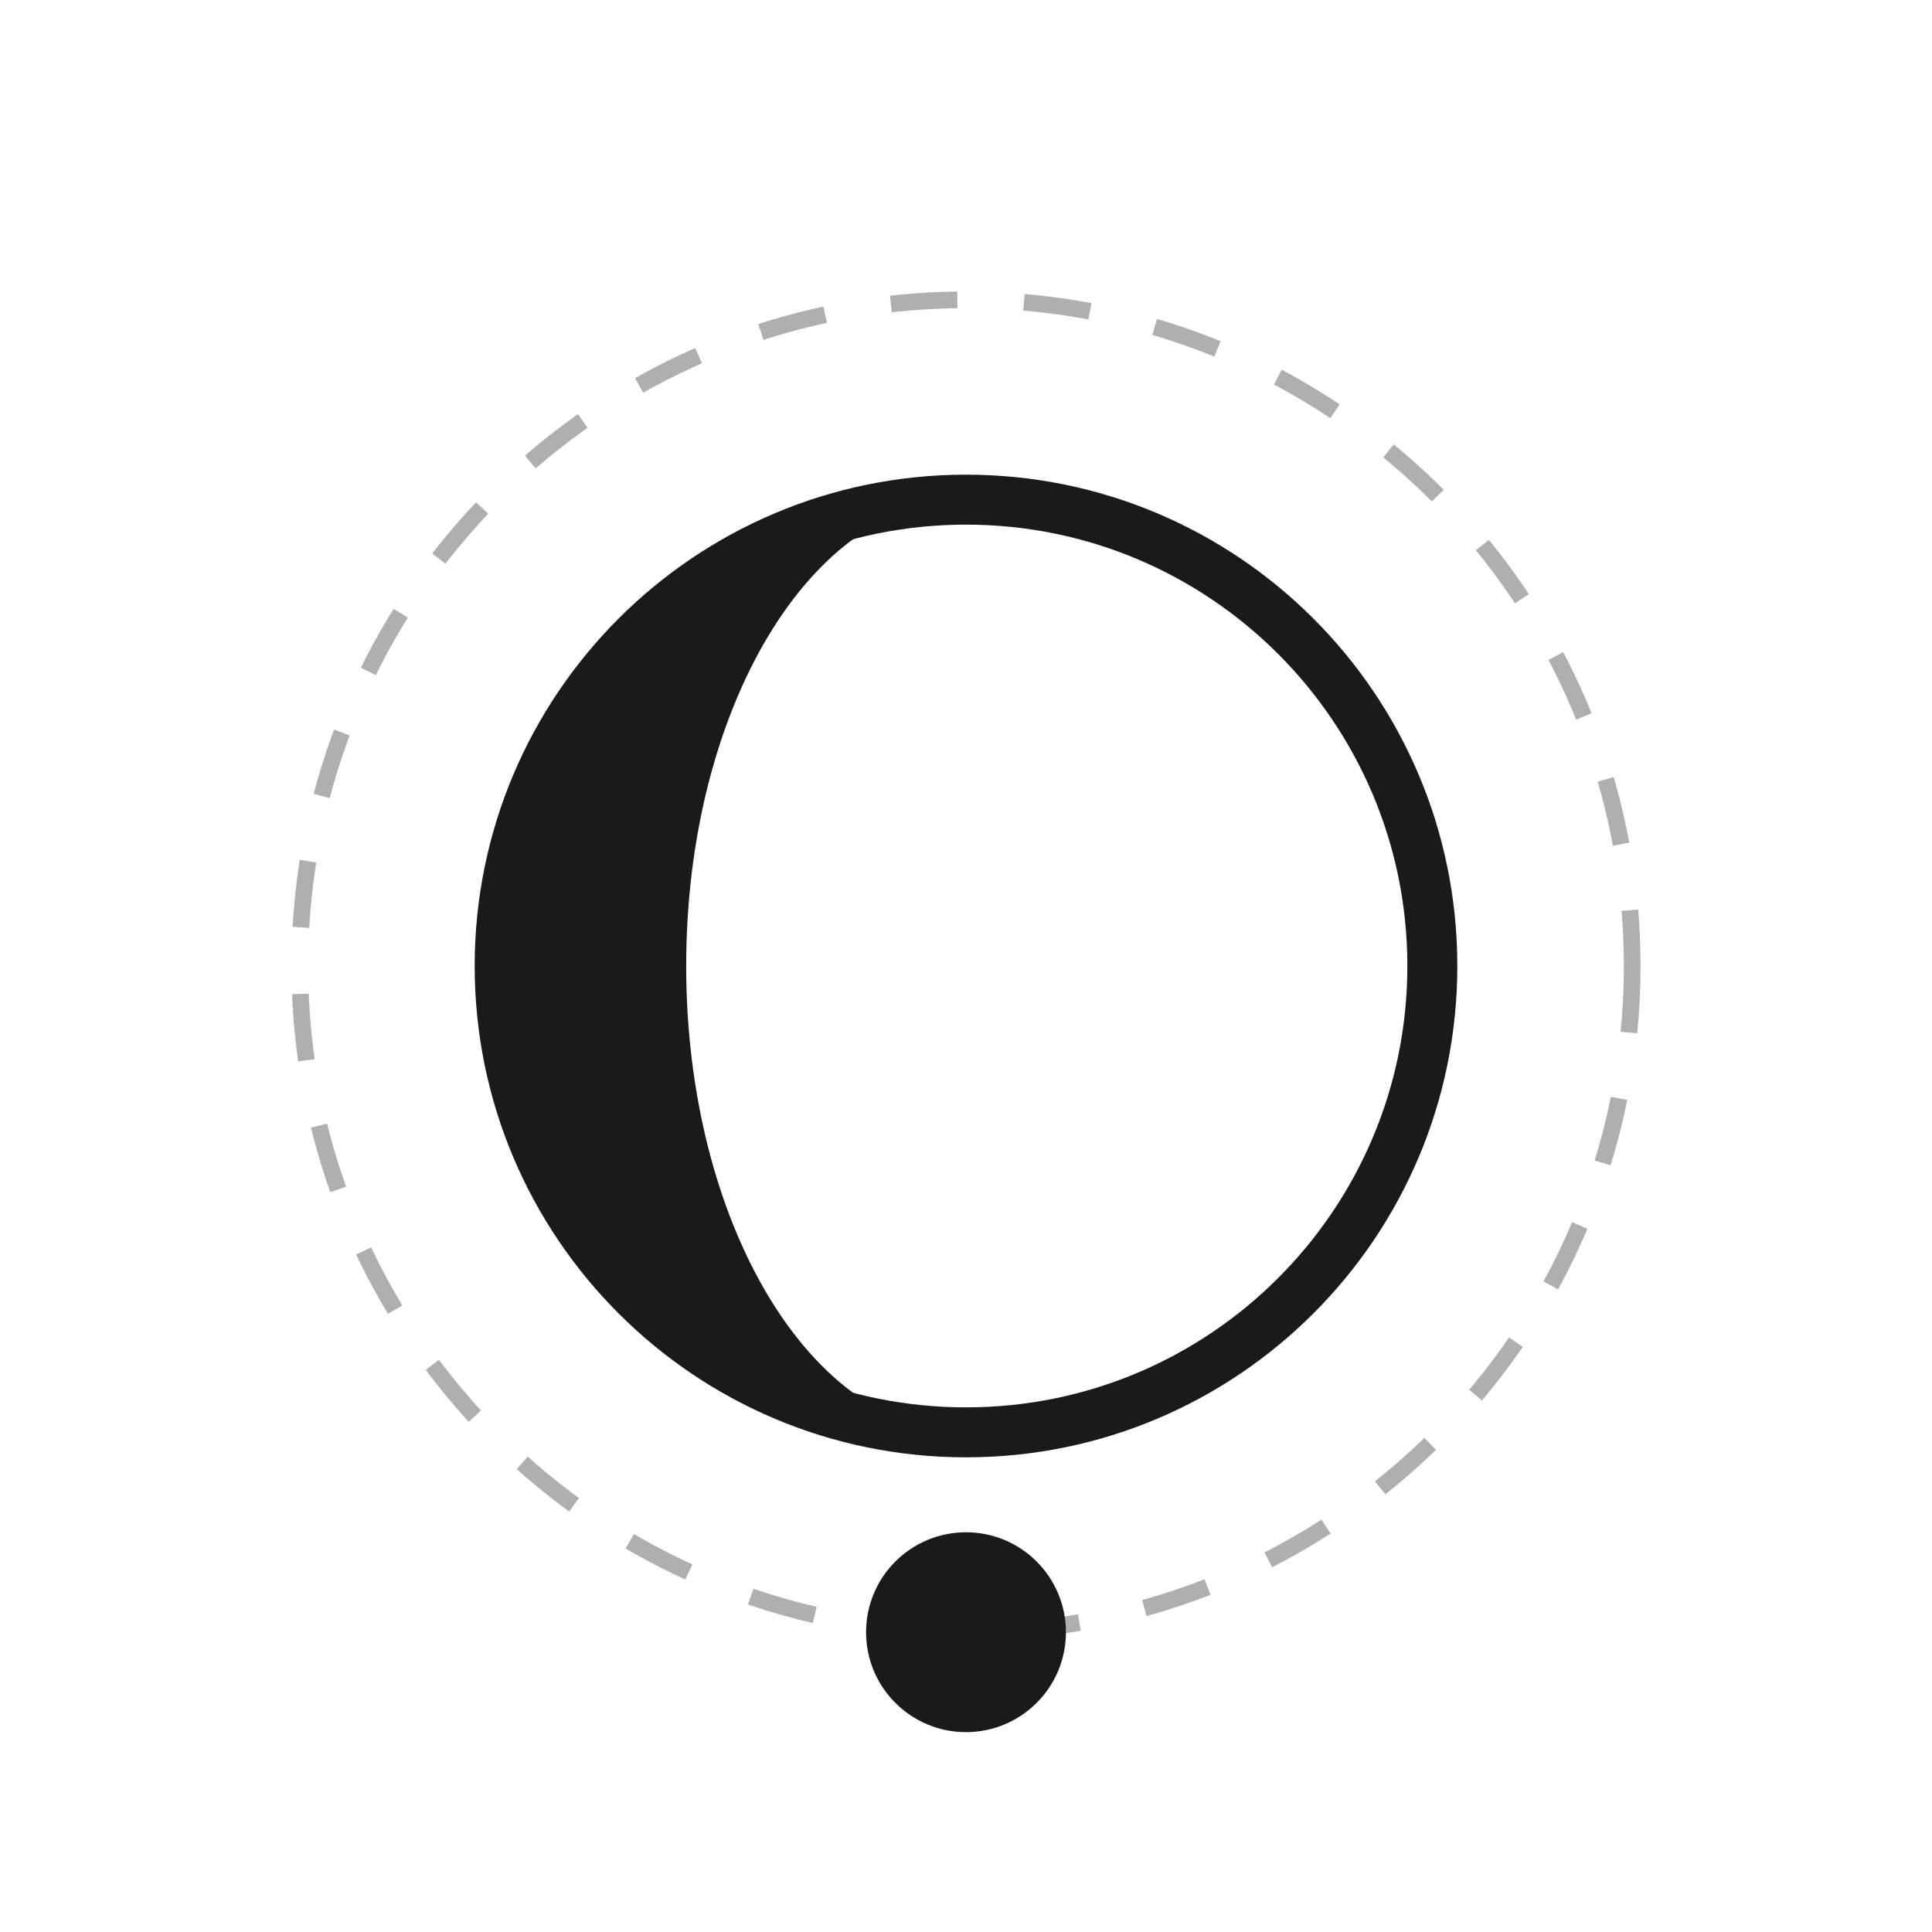
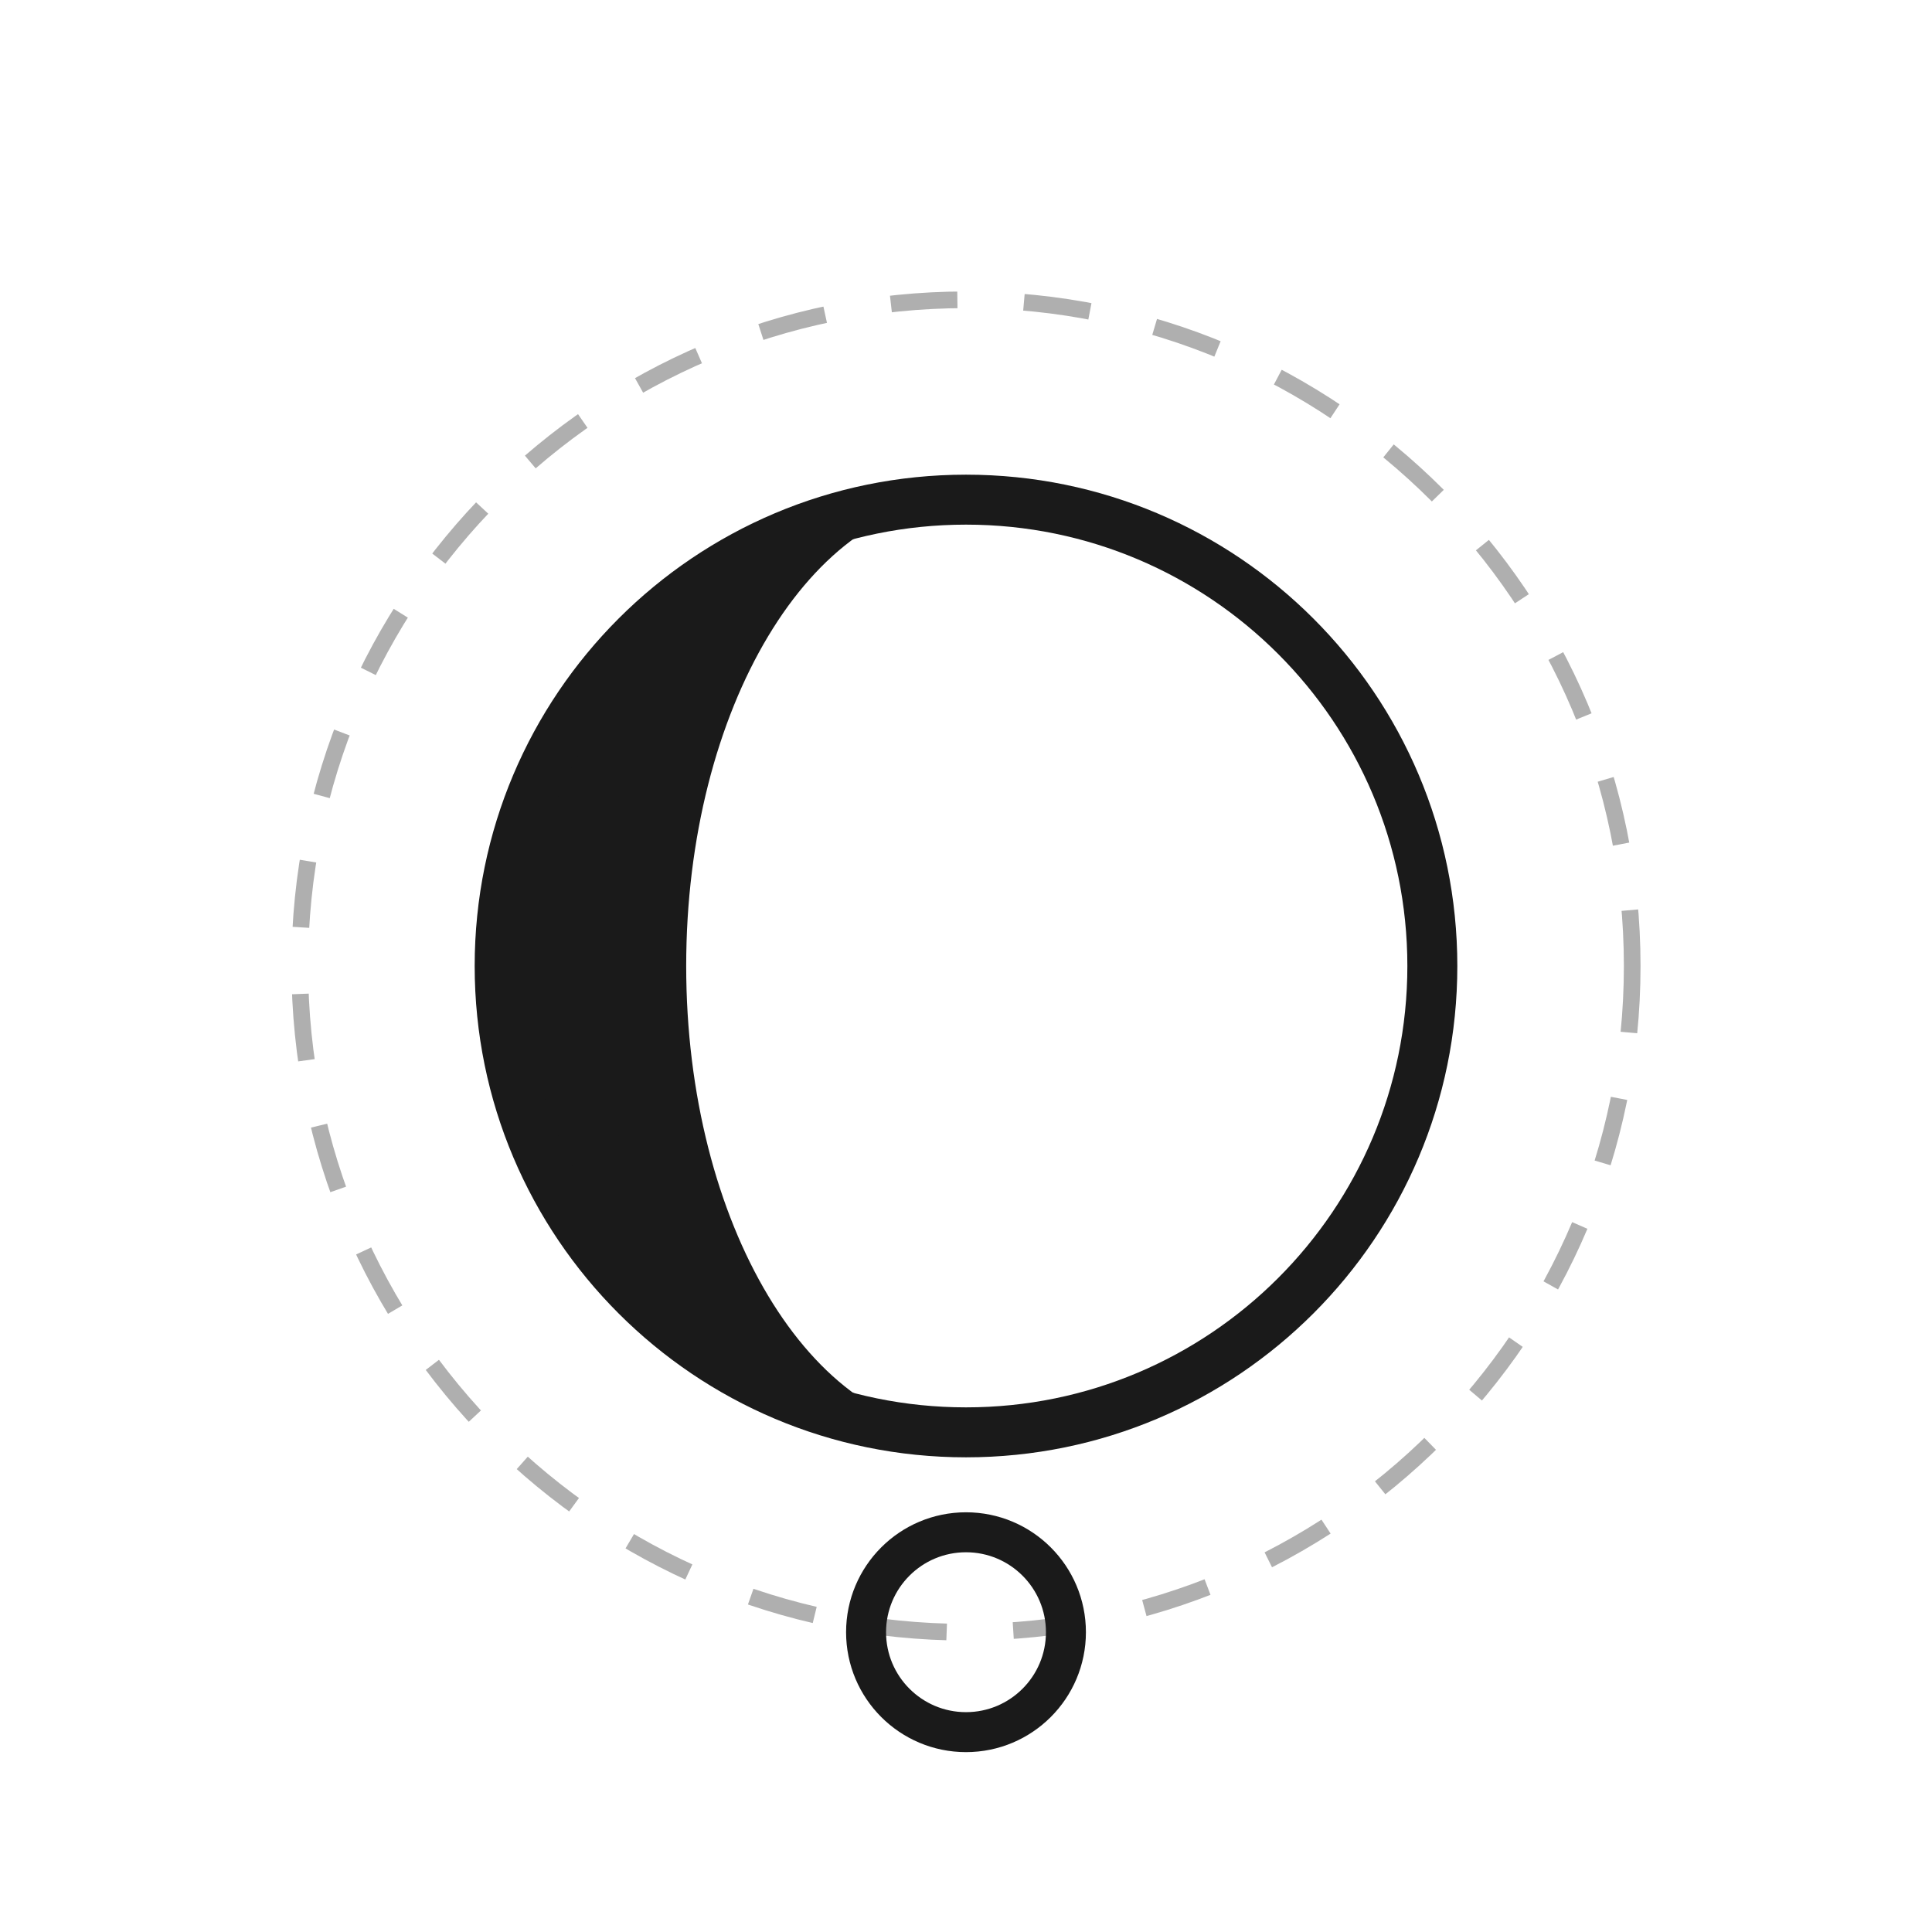
<svg xmlns="http://www.w3.org/2000/svg" width="160" height="160" viewBox="-29 -29 58 58" role="img" aria-label="Cadd6">
-   <circle r="20" fill="none" stroke="#1a1a1a" stroke-width="0.5" stroke-dasharray="2 2" opacity="0.35" />
+   <circle class="orbit-ring" r="20" fill="none" stroke="#1a1a1a" stroke-width="0.5" stroke-dasharray="2 2" opacity="0.35" />
  <path d="M0,-14 A14,14 0 0,0 0,14 A8.4,14 0 0,1 0,-14Z" fill="#1a1a1a" />
  <circle r="14" fill="none" stroke="#1a1a1a" stroke-width="1.5" />
-   <circle cx="0" cy="20" r="3" fill="#1a1a1a" />
+   <circle cx="0" cy="20" r="3" fill="none" stroke="#1a1a1a" stroke-width="1.2" />
</svg>
